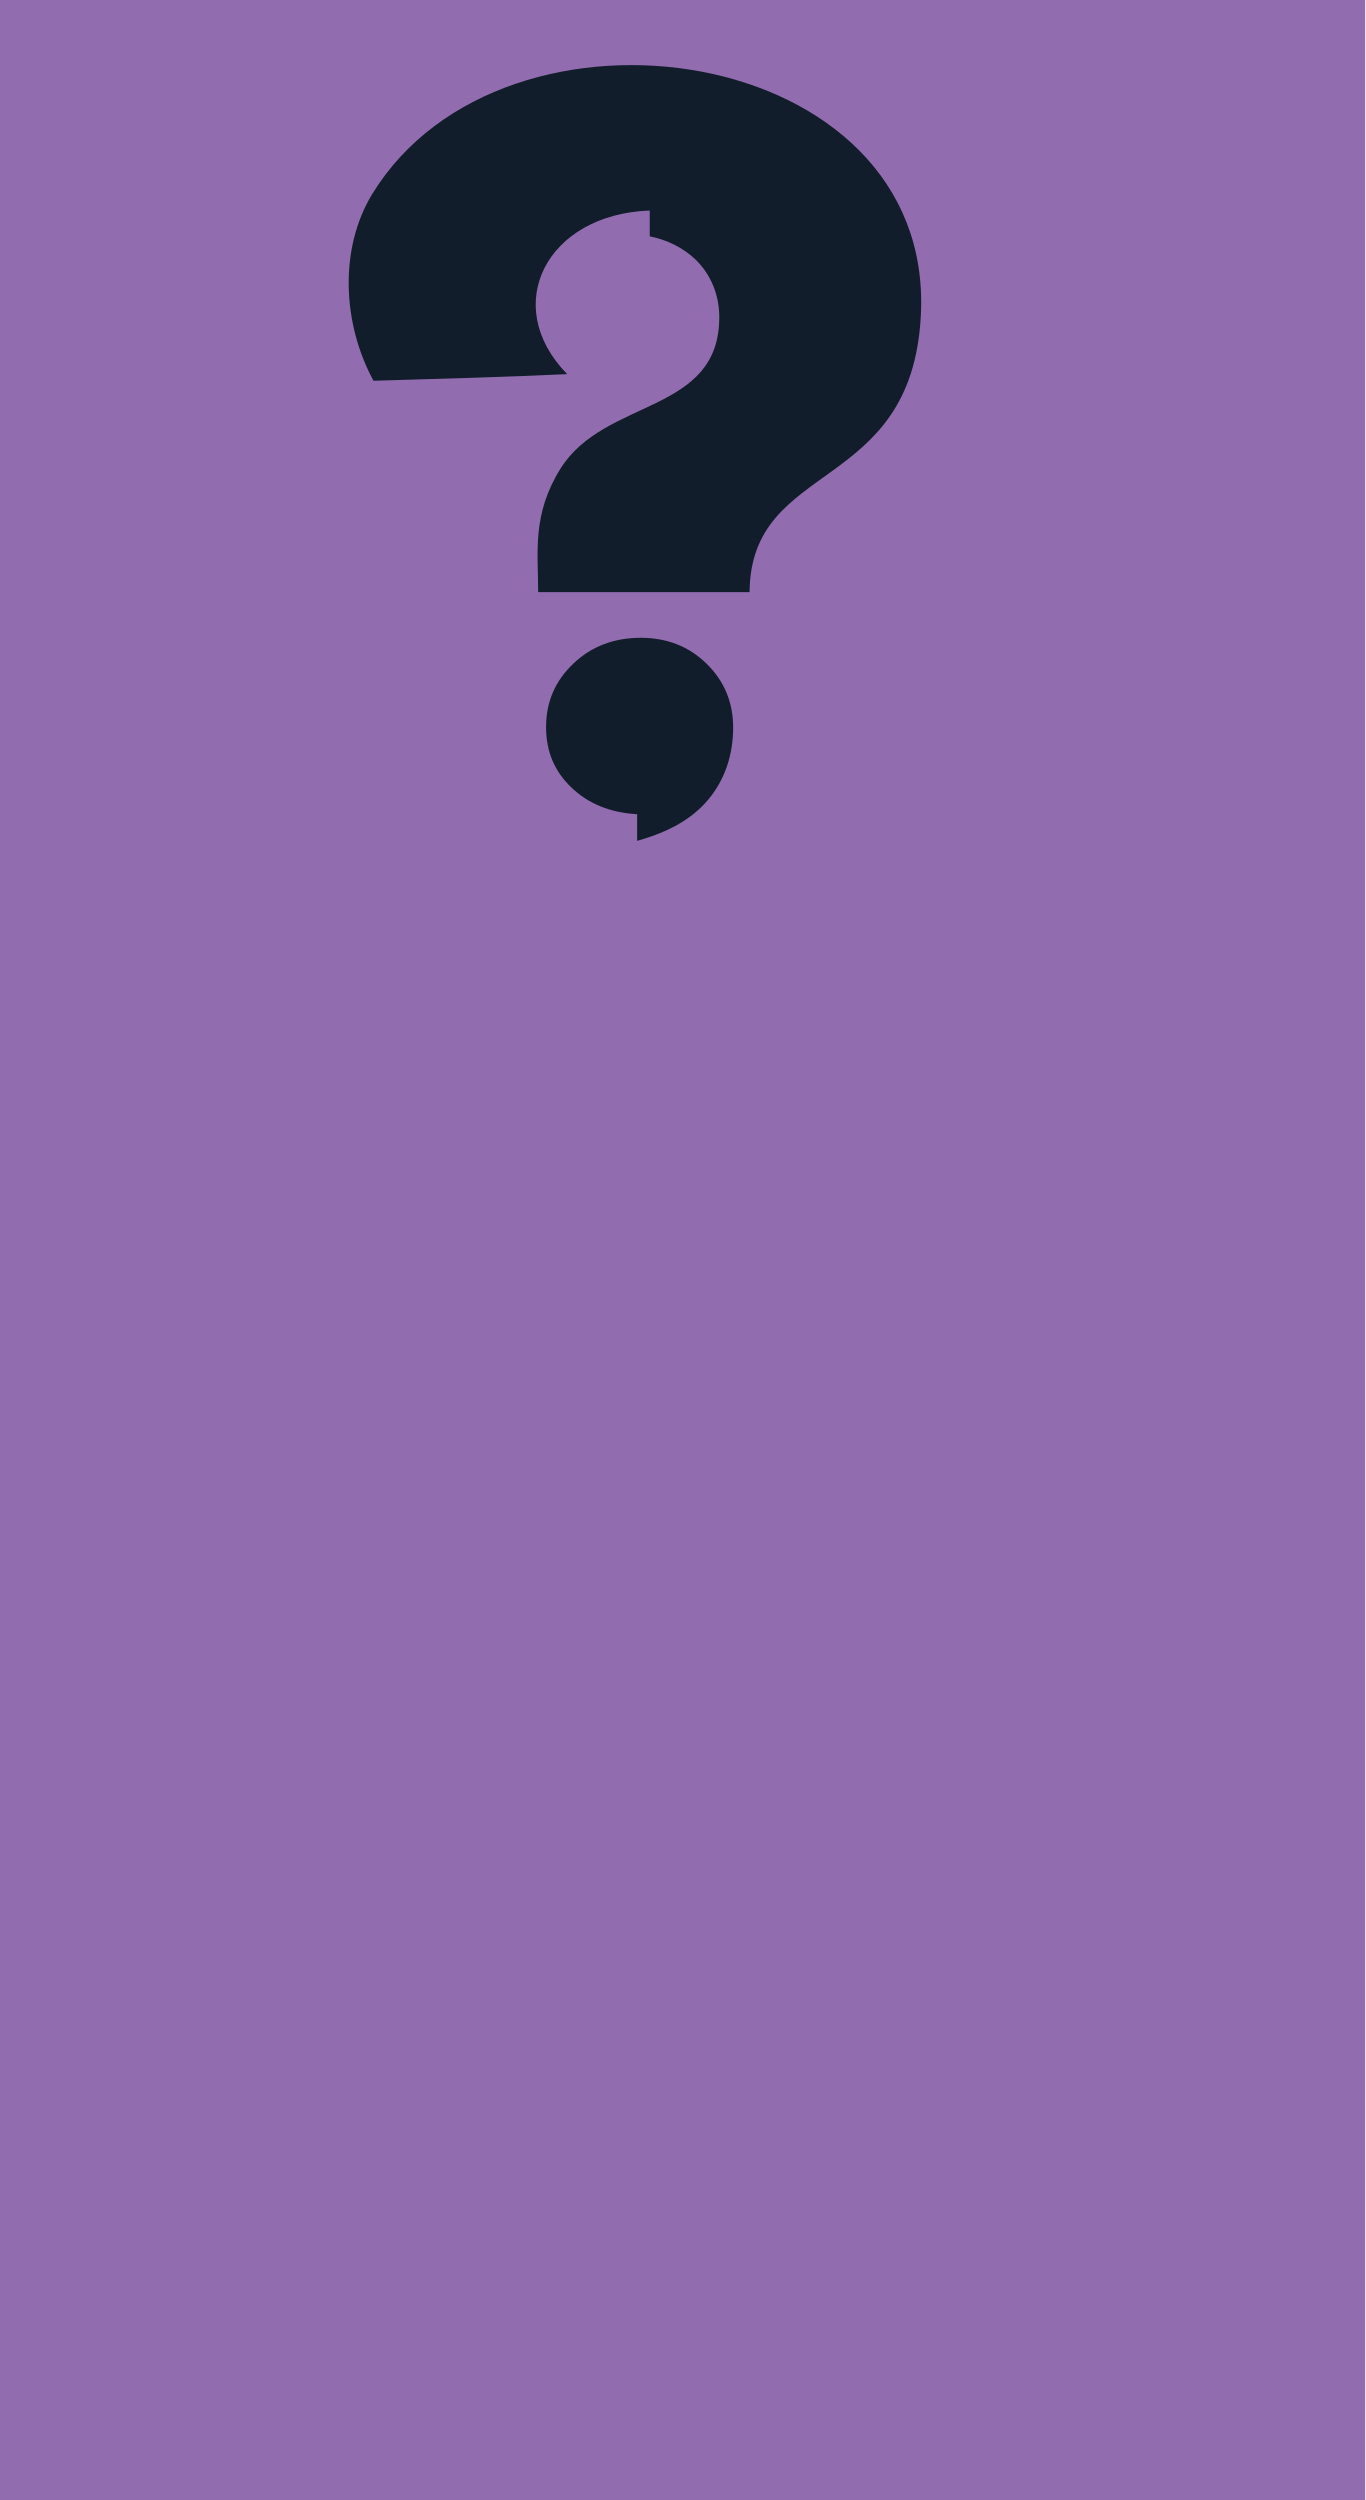
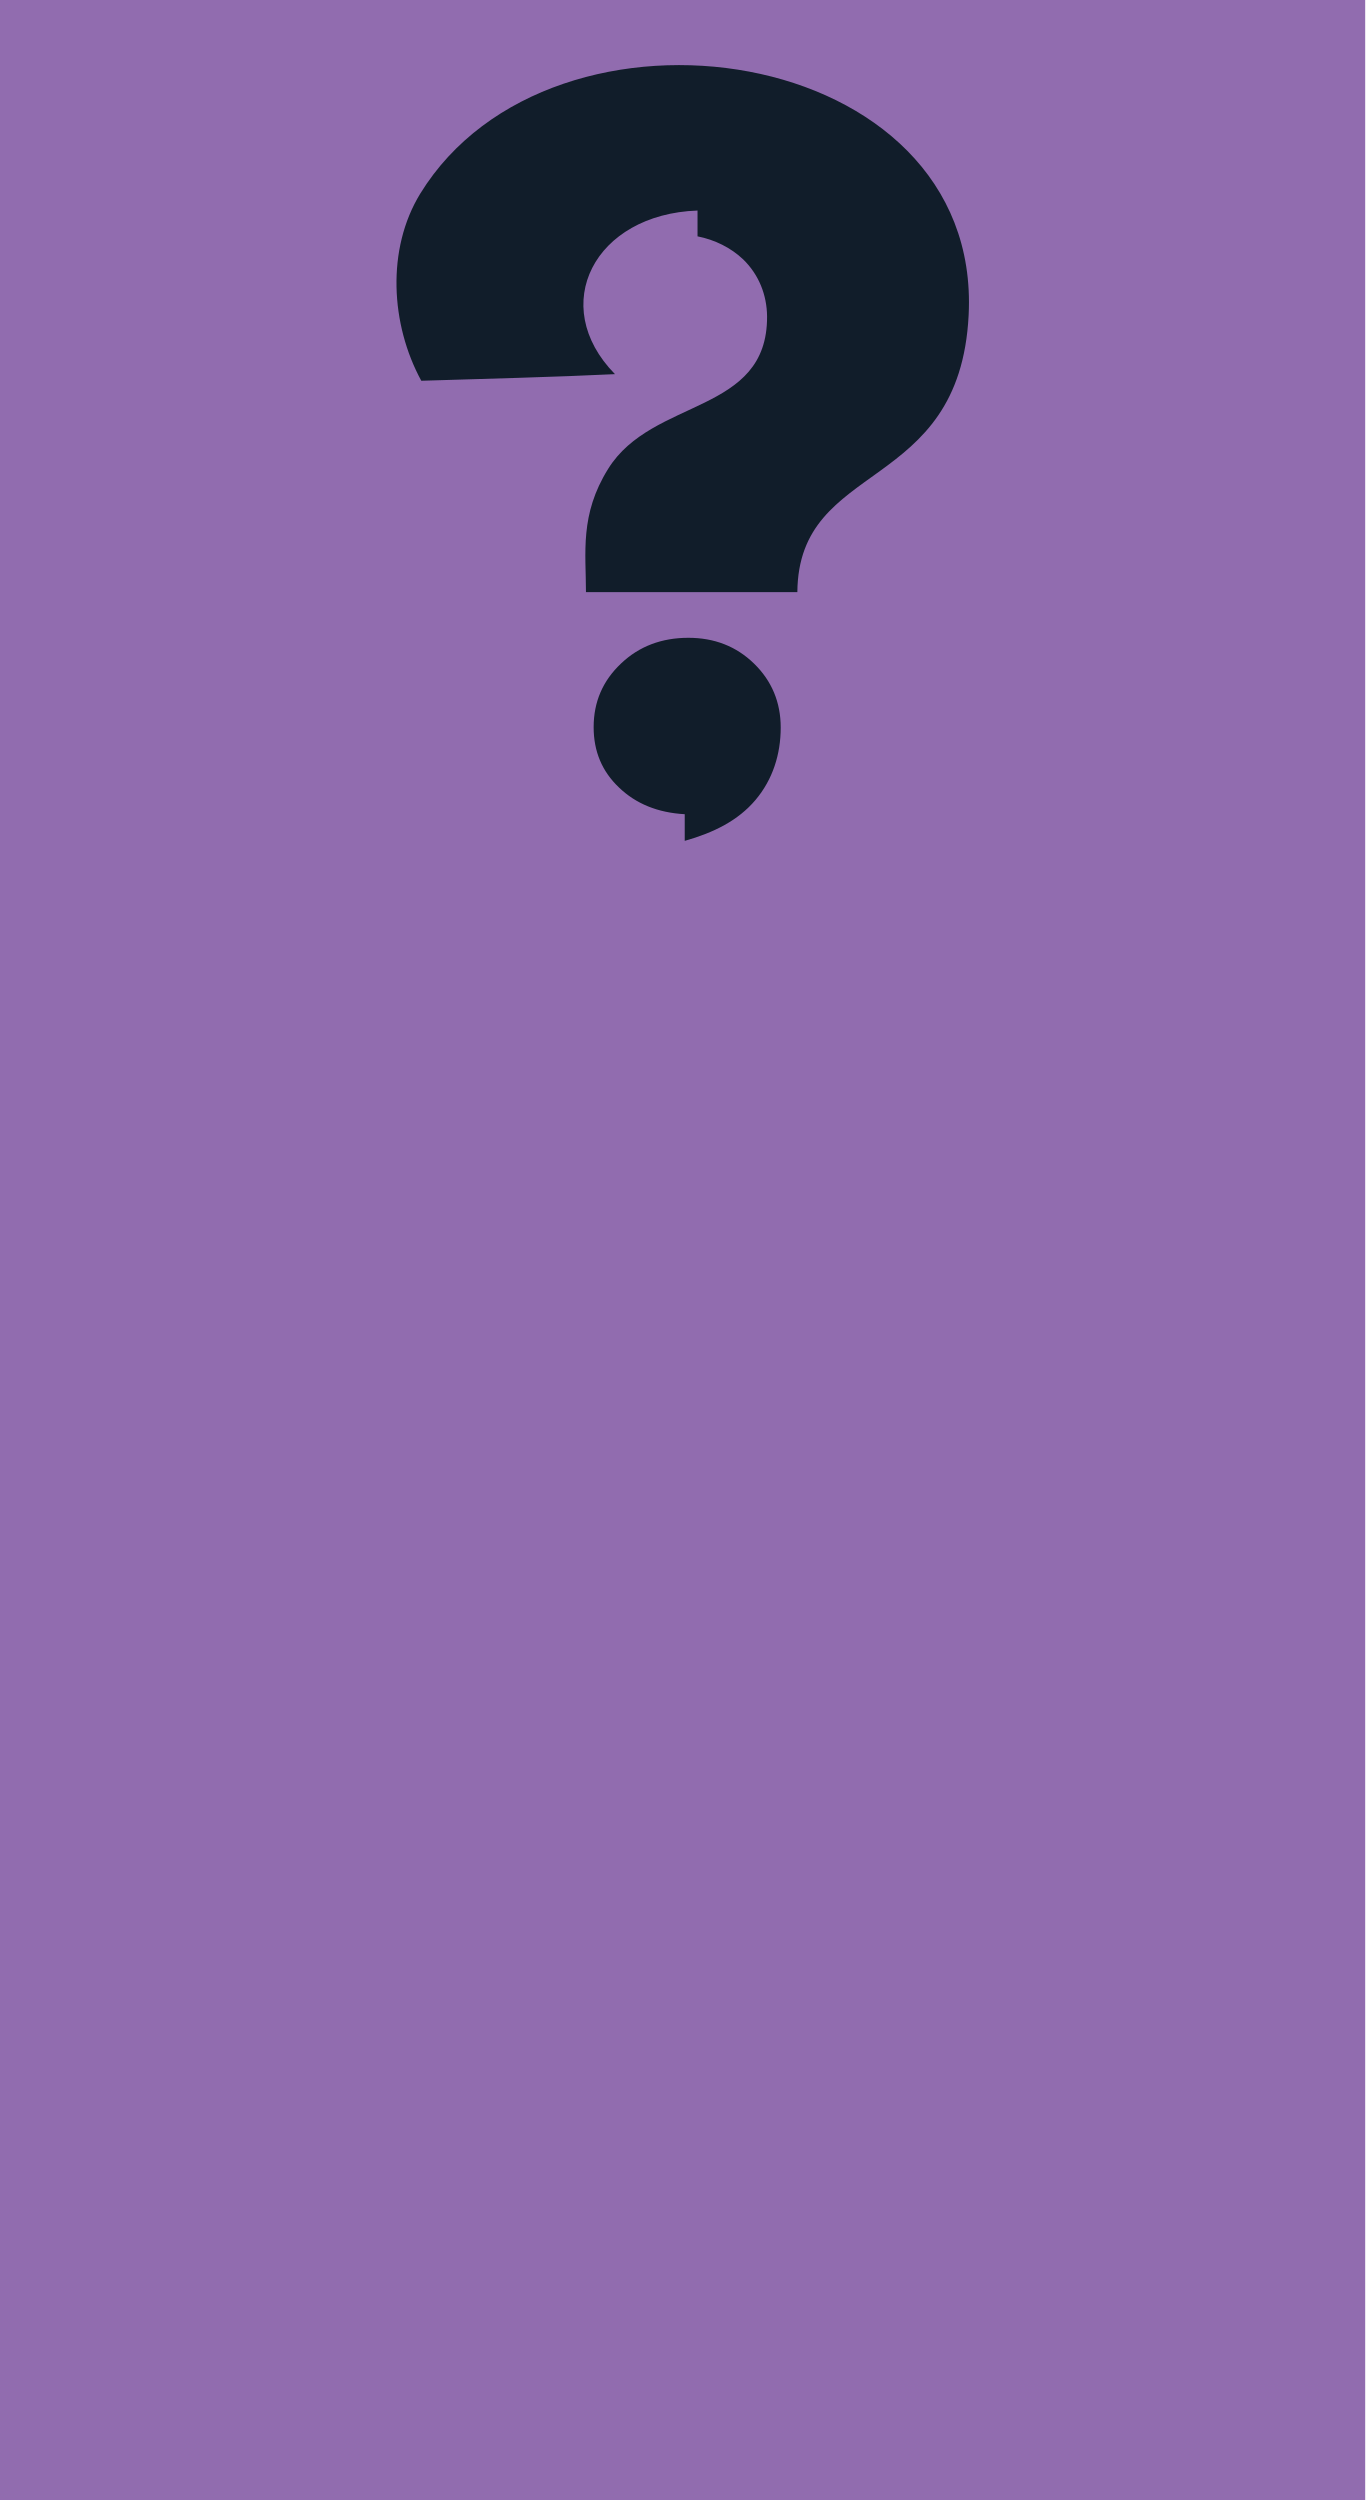
<svg xmlns="http://www.w3.org/2000/svg" version="1.1" id="econ" x="0px" y="0px" viewBox="22 -166.1 640 1172" style="enable-background:new 22 -166.1 640 1172;" xml:space="preserve">
  <style type="text/css">
	.st0{fill:#916CAF;}
	.st1{fill:#111D2A;}
</style>
+   <polygon class="st0" points="22,-166.1 662,-166.1 662,1005.9 22,1005.9 " />
  <g id="explains">
    <g>
      <g>
-         <polygon class="st0" points="22,-166.1 662,-166.1 662,1005.9 22,1005.9    " />
-         <path class="st0" d="M343.3,419.9" />
+         <path class="st0" d="M365.6,419.9" />
      </g>
      <g>
-         <path class="st1" d="M287.9,9.3c-26.2,1.3-64.6,2.3-90.8,3.1c-14.4-26.4-16.4-61.7-0.5-87.7c61.8-100.6,263.6-71,257.1,56.9     c-4.2,84.2-79.8,67.4-80.3,129.9h-99.1c0-18.5-3-36.3,10.4-57.8c20.8-33.5,74.8-25.4,74.5-71.5c-0.1-10-3.8-19.5-11.2-26.7     c-5.8-5.5-13.3-9.2-21.4-10.8v-12.1C278.3-65.7,256.3-23,287.9,9.3z" />
-         <path class="st1" d="M320.7,228.1v-12.5c-12.6-0.7-22.9-4.9-30.8-12.5c-8-7.6-11.9-17-11.9-28.3c0-11.9,4.3-21.8,12.9-29.9     c8.4-8,19-12,31.5-12c12.2,0,22.5,4,30.8,12.1c8.3,8.1,12.5,18.1,12.5,30c0,12.4-3.7,24.3-11.8,33.9     C345.7,218.6,334.4,224.2,320.7,228.1z" />
+         <path class="st1" d="M310.3,9.3c-26.2,1.3-64.6,2.3-90.8,3.1c-14.4-26.4-16.4-61.7-0.5-87.7c61.8-100.6,263.6-71,257.1,56.9     c-4.2,84.2-79.8,67.4-80.3,129.9h-99.1c0-18.5-3-36.3,10.4-57.8c20.8-33.5,74.8-25.4,74.5-71.5c-0.1-10-3.8-19.5-11.2-26.7     c-5.8-5.5-13.3-9.2-21.4-10.8v-12.1C300.7-65.7,278.6-23,310.3,9.3z" />
+         <path class="st1" d="M343,228.1v-12.5c-12.6-0.7-22.9-4.9-30.8-12.5c-8-7.6-11.9-17-11.9-28.3c0-11.9,4.3-21.8,12.9-29.9     c8.4-8,19-12,31.5-12c12.2,0,22.5,4,30.8,12.1c8.3,8.1,12.5,18.1,12.5,30c0,12.4-3.7,24.3-11.8,33.9     C368,218.6,356.7,224.2,343,228.1z" />
      </g>
    </g>
  </g>
</svg>
